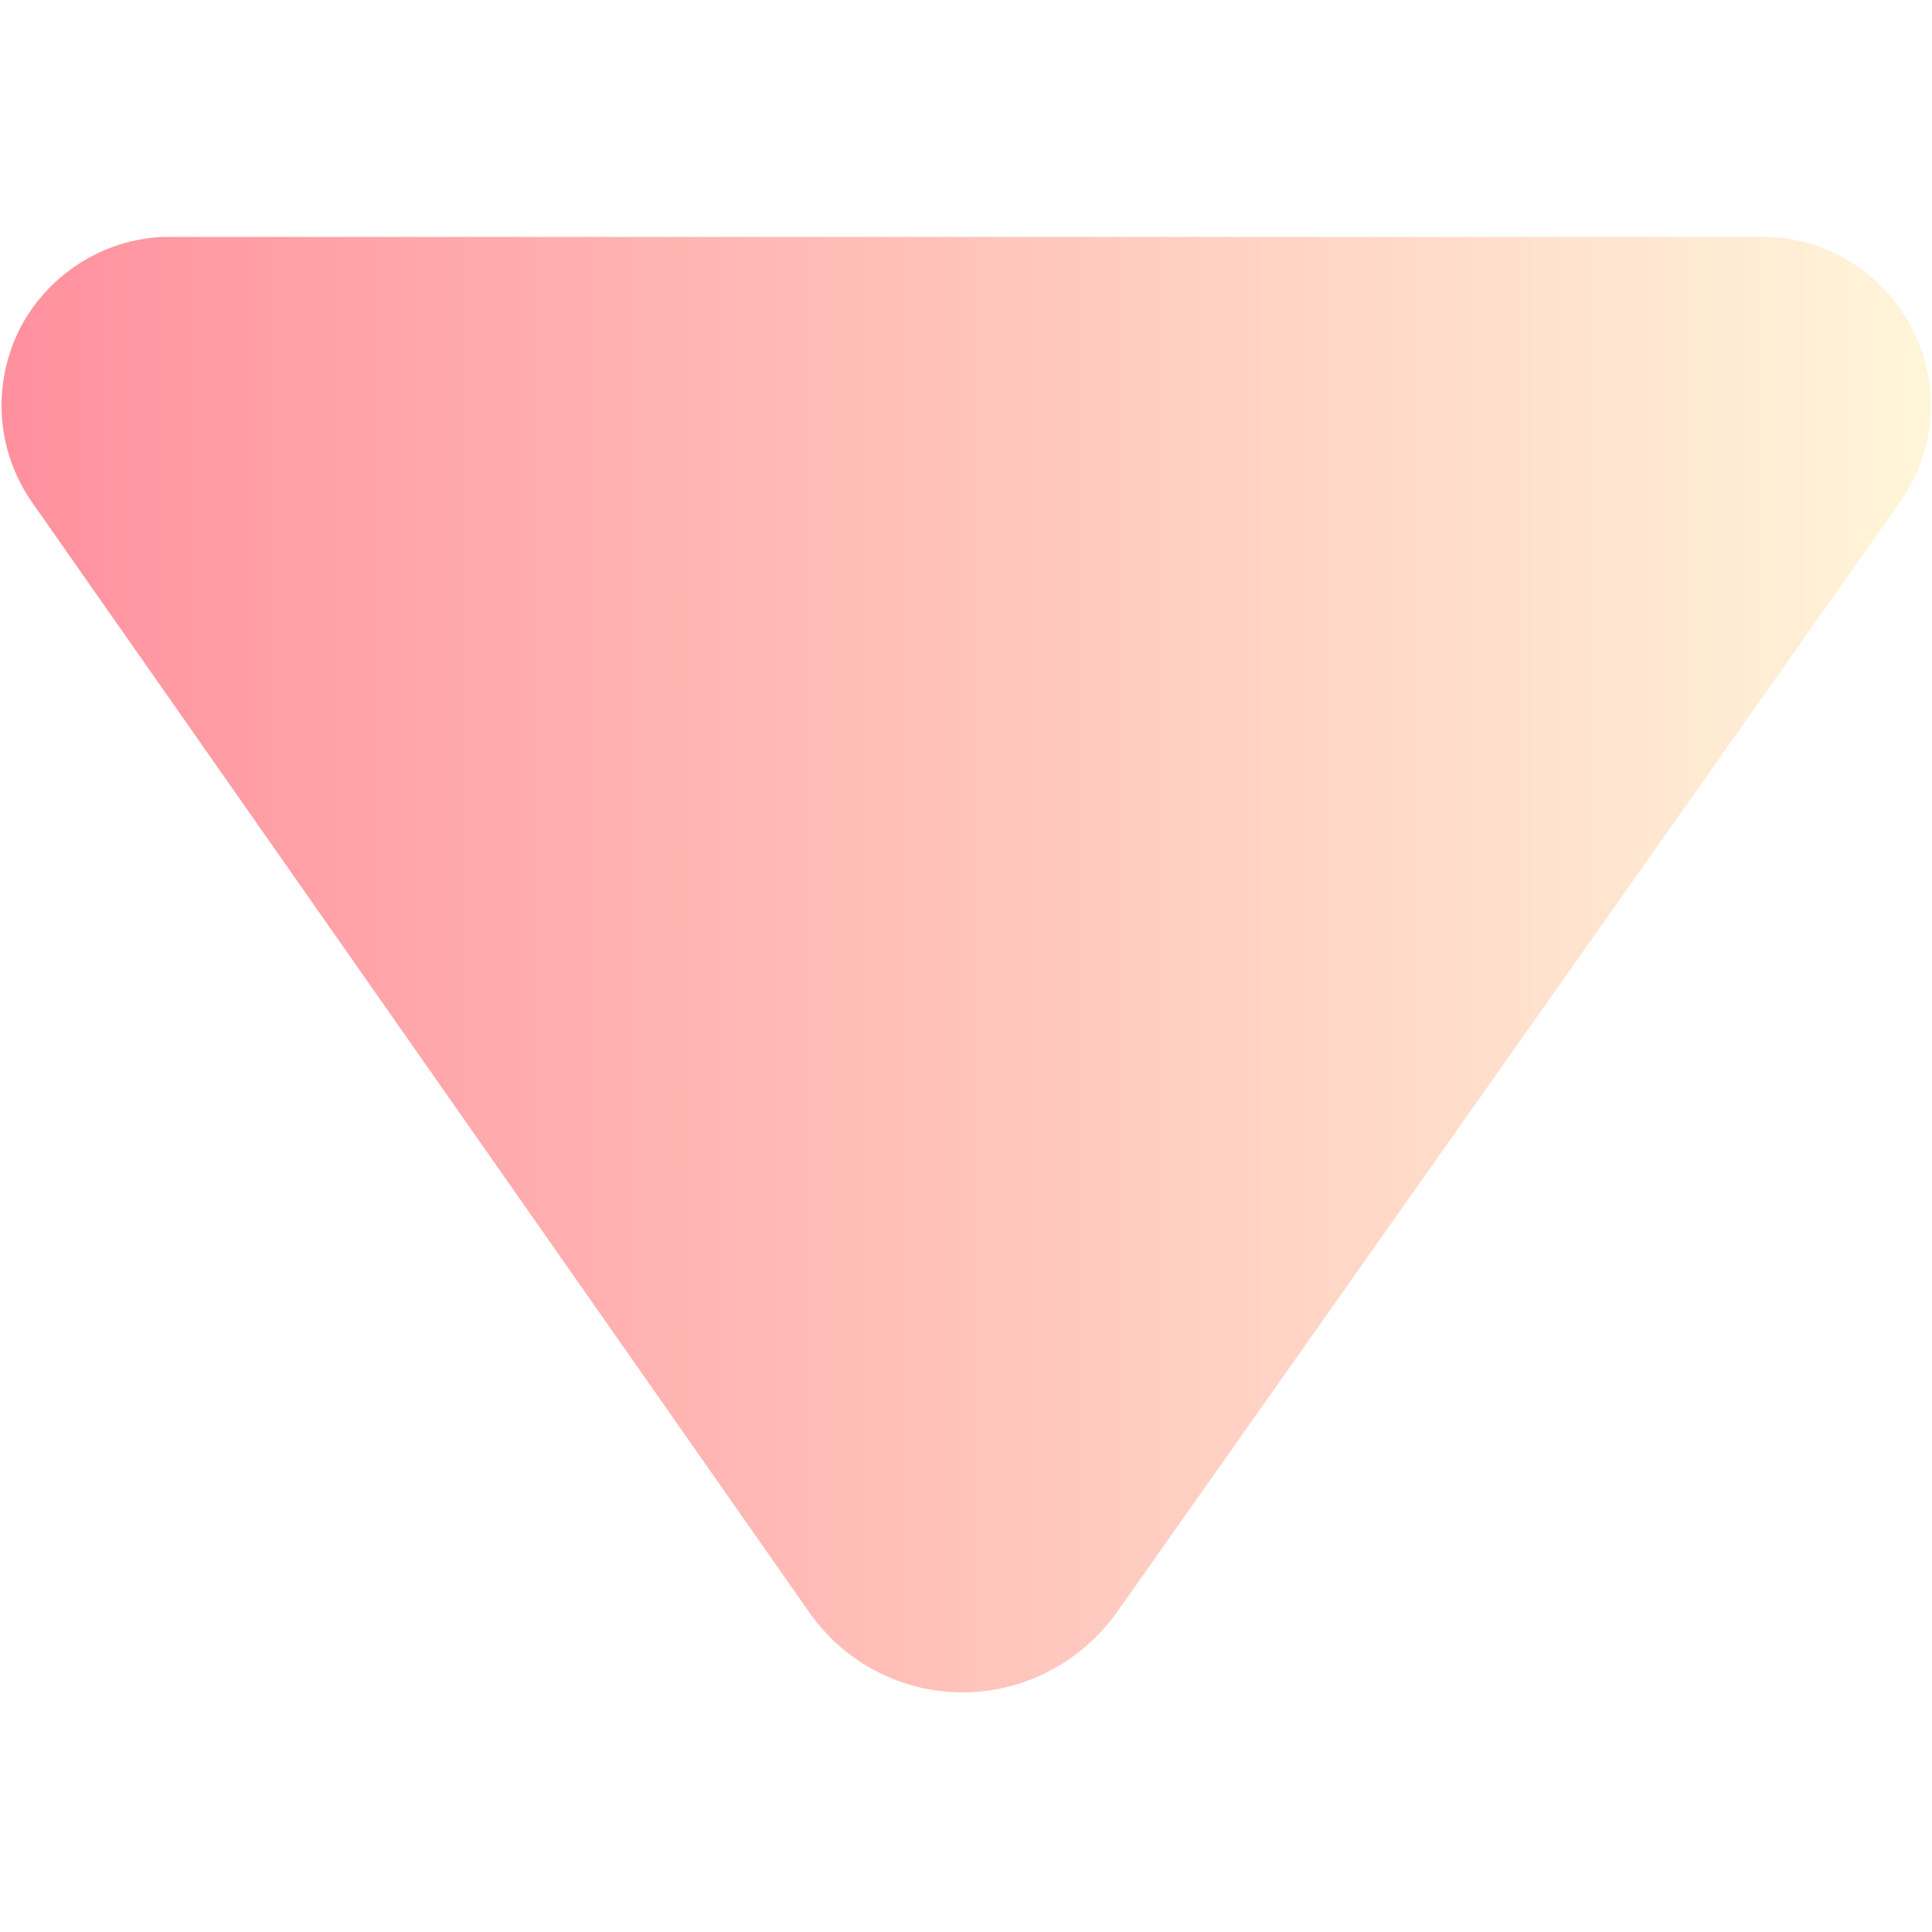
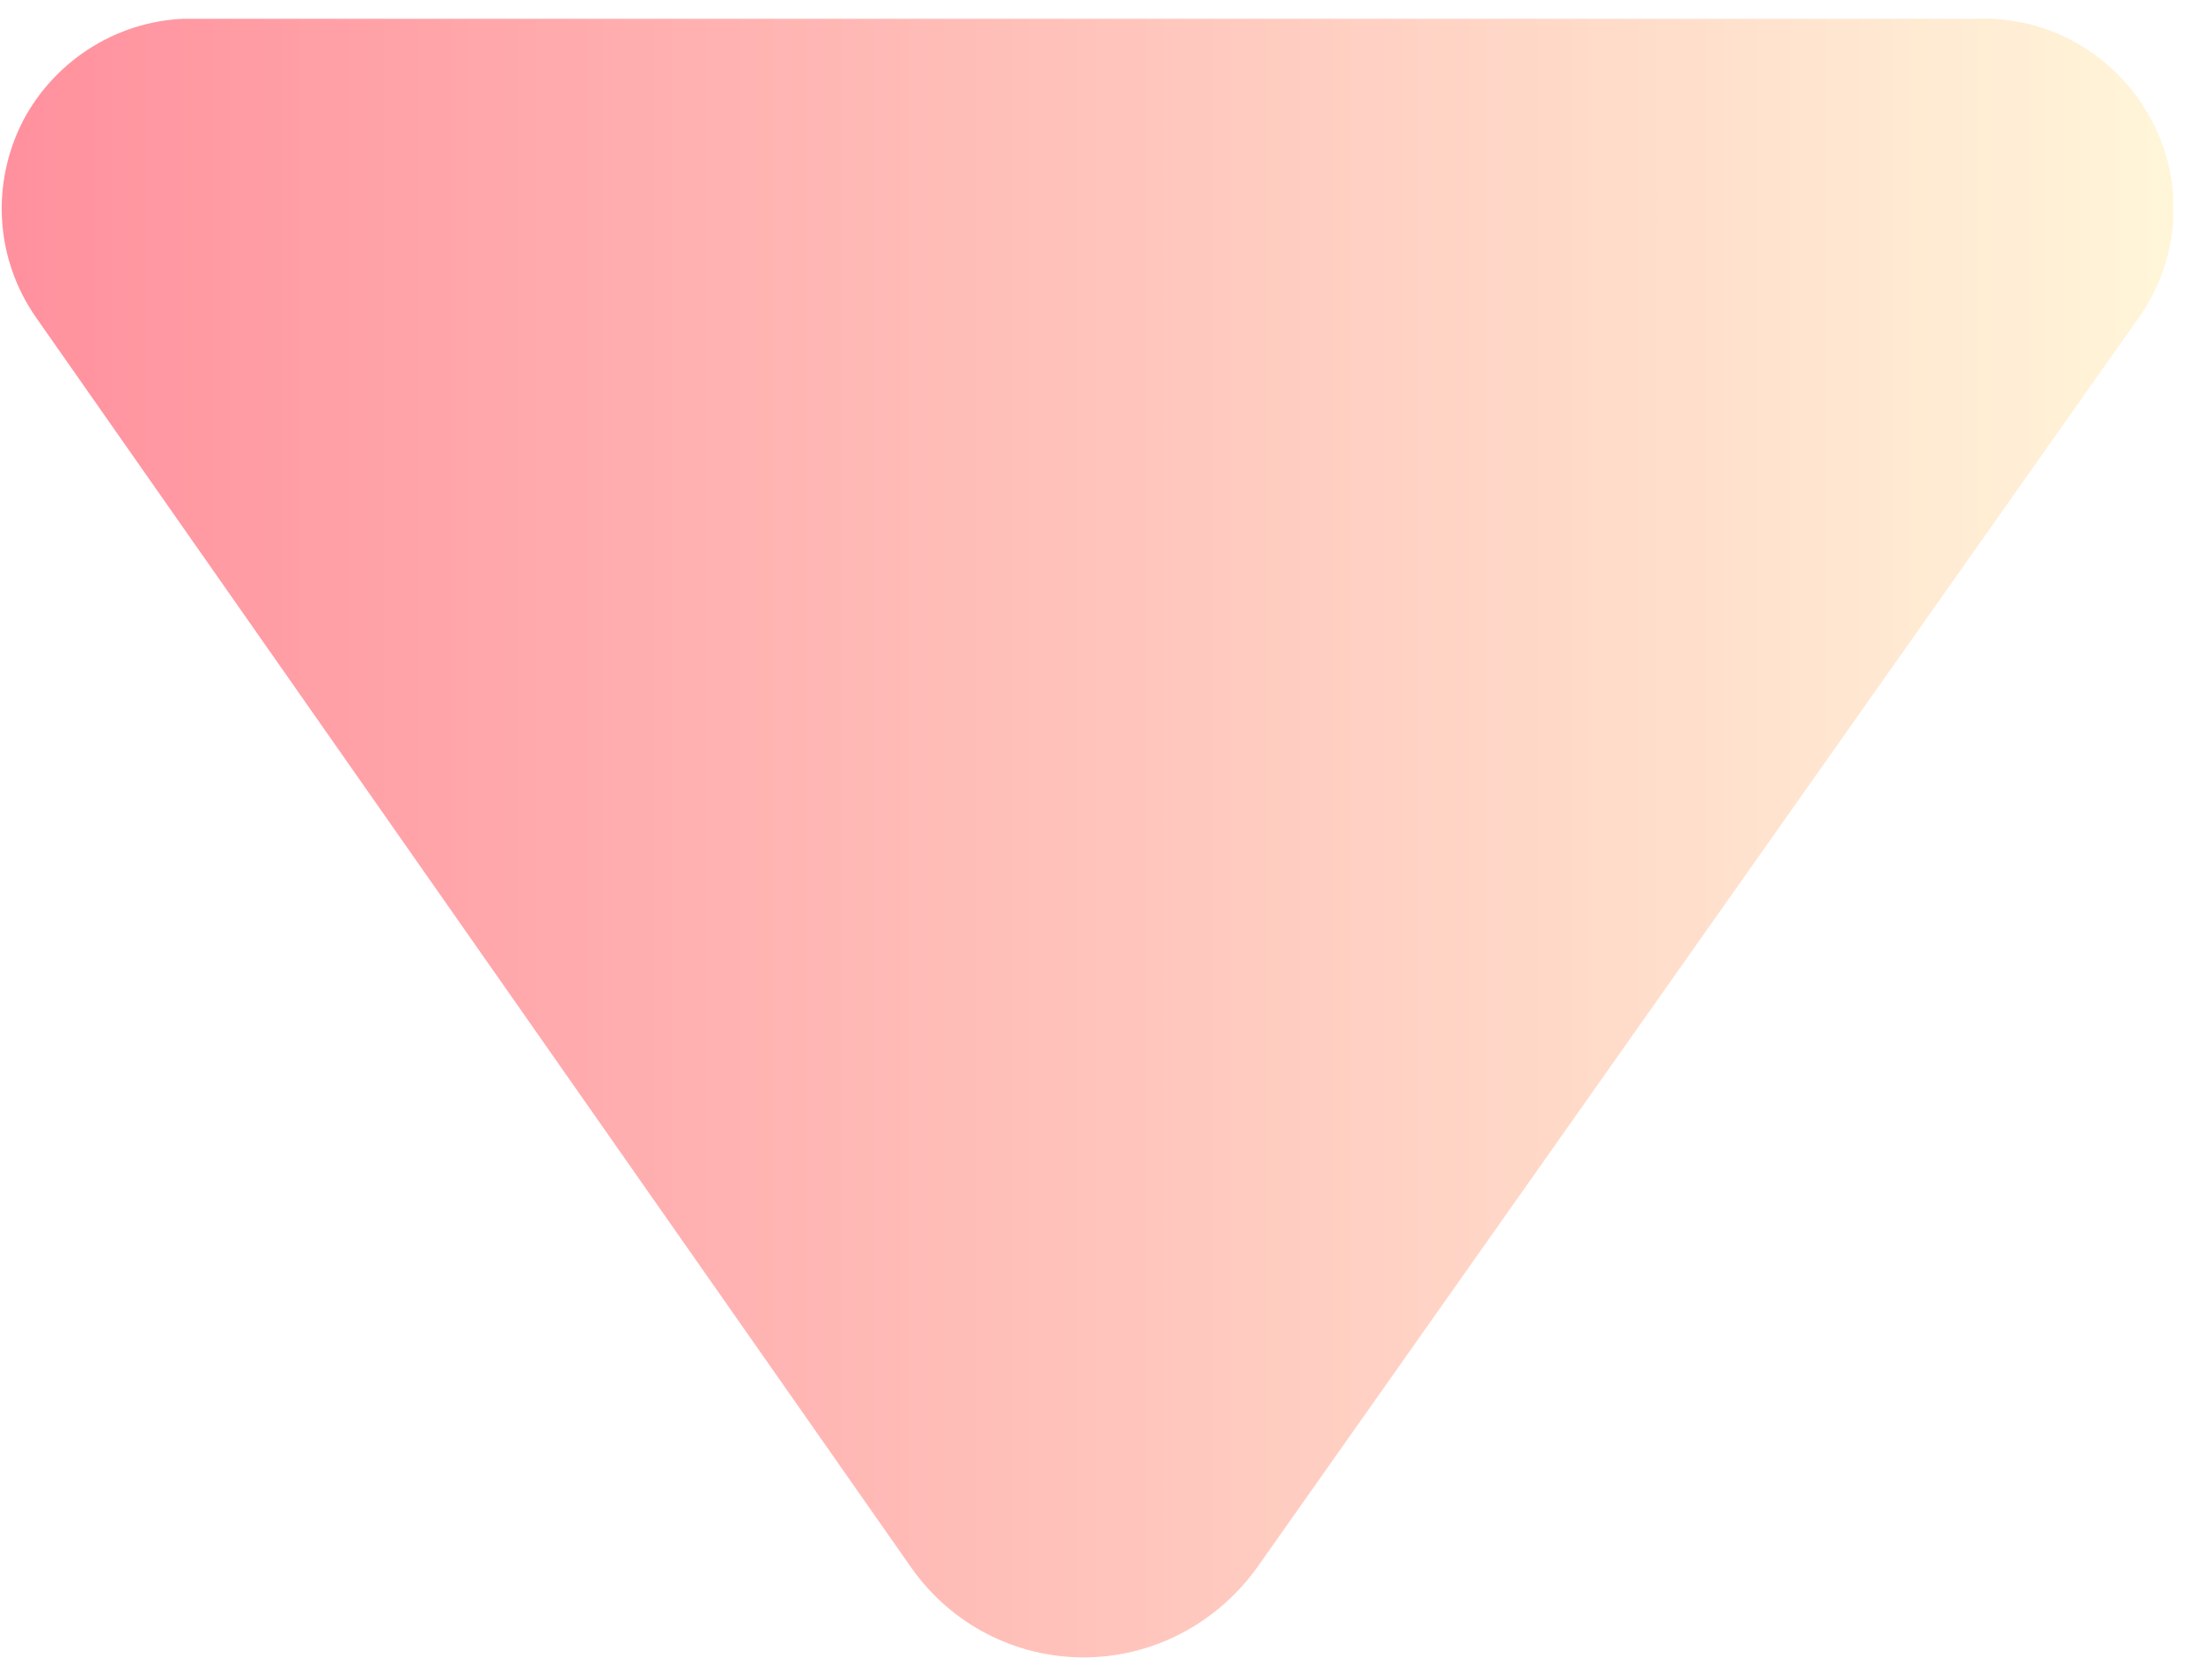
- <svg xmlns="http://www.w3.org/2000/svg" width="900" zoomAndPan="magnify" viewBox="0 0 675 675" height="900" preserveAspectRatio="xMidYMid meet" version="1.0">
+ <svg xmlns="http://www.w3.org/2000/svg" version="1.0" preserveAspectRatio="xMidYMid meet" viewBox="0 76.95 683.1 521.1" zoomAndPan="magnify" style="max-height: 500px" width="683.1" height="521.1">
  <defs>
    <clipPath id="165d958003">
-       <path d="M 0.5 82.777 L 674.5 82.777 L 674.5 591.273 L 0.5 591.273 Z M 0.5 82.777 " clip-rule="nonzero" />
+       <path clip-rule="nonzero" d="M 0.5 82.777 L 674.5 82.777 L 674.5 591.273 L 0.5 591.273 Z M 0.5 82.777" />
    </clipPath>
    <clipPath id="23ae3ba996">
-       <path d="M 59.438 82.719 L 615.562 82.719 C 637.809 82.719 657.656 95.039 667.926 114.547 C 678.191 134.055 676.48 157.668 663.816 175.465 L 390.031 563.555 C 377.371 581.008 357.52 591.273 336.301 591.273 C 315.082 591.273 295.234 581.008 282.914 563.555 L 11.184 175.465 C -1.48 157.324 -2.848 134.055 7.074 114.547 C 17.344 95.039 37.535 82.719 59.438 82.719 Z M 59.438 82.719 " clip-rule="nonzero" />
+       <path clip-rule="nonzero" d="M 59.438 82.719 L 615.562 82.719 C 637.809 82.719 657.656 95.039 667.926 114.547 C 678.191 134.055 676.48 157.668 663.816 175.465 L 390.031 563.555 C 377.371 581.008 357.52 591.273 336.301 591.273 C 315.082 591.273 295.234 581.008 282.914 563.555 L 11.184 175.465 C -1.48 157.324 -2.848 134.055 7.074 114.547 C 17.344 95.039 37.535 82.719 59.438 82.719 Z M 59.438 82.719" />
    </clipPath>
-     <linearGradient x1="-0.022" gradientTransform="matrix(-3.422309, 0, 0, -3.422309, 674.4263, 591.2735)" y1="74.294" x2="196.922" gradientUnits="userSpaceOnUse" y2="74.294" id="164188a9be">
-       <stop stop-opacity="1" stop-color="rgb(100%, 96.1%, 85.1%)" offset="0" />
-       <stop stop-opacity="1" stop-color="rgb(100%, 95.947%, 85.008%)" offset="0.008" />
-       <stop stop-opacity="1" stop-color="rgb(100%, 95.639%, 84.827%)" offset="0.016" />
-       <stop stop-opacity="1" stop-color="rgb(100%, 95.329%, 84.642%)" offset="0.023" />
-       <stop stop-opacity="1" stop-color="rgb(100%, 95.02%, 84.459%)" offset="0.031" />
-       <stop stop-opacity="1" stop-color="rgb(100%, 94.711%, 84.276%)" offset="0.039" />
-       <stop stop-opacity="1" stop-color="rgb(100%, 94.402%, 84.091%)" offset="0.047" />
-       <stop stop-opacity="1" stop-color="rgb(100%, 94.092%, 83.908%)" offset="0.055" />
-       <stop stop-opacity="1" stop-color="rgb(100%, 93.782%, 83.725%)" offset="0.062" />
-       <stop stop-opacity="1" stop-color="rgb(100%, 93.472%, 83.54%)" offset="0.07" />
-       <stop stop-opacity="1" stop-color="rgb(100%, 93.164%, 83.357%)" offset="0.078" />
-       <stop stop-opacity="1" stop-color="rgb(100%, 92.854%, 83.174%)" offset="0.086" />
-       <stop stop-opacity="1" stop-color="rgb(100%, 92.545%, 82.99%)" offset="0.094" />
-       <stop stop-opacity="1" stop-color="rgb(100%, 92.235%, 82.806%)" offset="0.102" />
-       <stop stop-opacity="1" stop-color="rgb(100%, 91.925%, 82.623%)" offset="0.109" />
-       <stop stop-opacity="1" stop-color="rgb(100%, 91.617%, 82.439%)" offset="0.117" />
-       <stop stop-opacity="1" stop-color="rgb(100%, 91.307%, 82.256%)" offset="0.125" />
-       <stop stop-opacity="1" stop-color="rgb(100%, 90.997%, 82.072%)" offset="0.133" />
-       <stop stop-opacity="1" stop-color="rgb(100%, 90.688%, 81.888%)" offset="0.141" />
-       <stop stop-opacity="1" stop-color="rgb(100%, 90.379%, 81.705%)" offset="0.148" />
-       <stop stop-opacity="1" stop-color="rgb(100%, 90.07%, 81.522%)" offset="0.156" />
-       <stop stop-opacity="1" stop-color="rgb(100%, 89.76%, 81.337%)" offset="0.164" />
-       <stop stop-opacity="1" stop-color="rgb(100%, 89.45%, 81.154%)" offset="0.172" />
-       <stop stop-opacity="1" stop-color="rgb(100%, 89.14%, 80.971%)" offset="0.18" />
-       <stop stop-opacity="1" stop-color="rgb(100%, 88.832%, 80.786%)" offset="0.188" />
-       <stop stop-opacity="1" stop-color="rgb(100%, 88.522%, 80.603%)" offset="0.195" />
-       <stop stop-opacity="1" stop-color="rgb(100%, 88.213%, 80.418%)" offset="0.203" />
-       <stop stop-opacity="1" stop-color="rgb(100%, 87.903%, 80.235%)" offset="0.211" />
-       <stop stop-opacity="1" stop-color="rgb(100%, 87.593%, 80.052%)" offset="0.219" />
-       <stop stop-opacity="1" stop-color="rgb(100%, 87.285%, 79.868%)" offset="0.227" />
-       <stop stop-opacity="1" stop-color="rgb(100%, 86.975%, 79.684%)" offset="0.234" />
-       <stop stop-opacity="1" stop-color="rgb(100%, 86.665%, 79.501%)" offset="0.242" />
-       <stop stop-opacity="1" stop-color="rgb(100%, 86.356%, 79.317%)" offset="0.25" />
-       <stop stop-opacity="1" stop-color="rgb(100%, 86.047%, 79.134%)" offset="0.258" />
-       <stop stop-opacity="1" stop-color="rgb(100%, 85.738%, 78.951%)" offset="0.266" />
-       <stop stop-opacity="1" stop-color="rgb(100%, 85.428%, 78.766%)" offset="0.273" />
-       <stop stop-opacity="1" stop-color="rgb(100%, 85.118%, 78.583%)" offset="0.281" />
-       <stop stop-opacity="1" stop-color="rgb(100%, 84.808%, 78.4%)" offset="0.289" />
-       <stop stop-opacity="1" stop-color="rgb(100%, 84.5%, 78.215%)" offset="0.297" />
-       <stop stop-opacity="1" stop-color="rgb(100%, 84.19%, 78.032%)" offset="0.305" />
-       <stop stop-opacity="1" stop-color="rgb(100%, 83.881%, 77.849%)" offset="0.312" />
-       <stop stop-opacity="1" stop-color="rgb(100%, 83.571%, 77.664%)" offset="0.32" />
-       <stop stop-opacity="1" stop-color="rgb(100%, 83.261%, 77.481%)" offset="0.328" />
-       <stop stop-opacity="1" stop-color="rgb(100%, 82.953%, 77.298%)" offset="0.336" />
-       <stop stop-opacity="1" stop-color="rgb(100%, 82.643%, 77.113%)" offset="0.344" />
-       <stop stop-opacity="1" stop-color="rgb(100%, 82.333%, 76.93%)" offset="0.352" />
-       <stop stop-opacity="1" stop-color="rgb(100%, 82.024%, 76.747%)" offset="0.359" />
-       <stop stop-opacity="1" stop-color="rgb(100%, 81.714%, 76.562%)" offset="0.367" />
-       <stop stop-opacity="1" stop-color="rgb(100%, 81.406%, 76.379%)" offset="0.375" />
-       <stop stop-opacity="1" stop-color="rgb(100%, 81.096%, 76.196%)" offset="0.383" />
-       <stop stop-opacity="1" stop-color="rgb(100%, 80.786%, 76.012%)" offset="0.391" />
-       <stop stop-opacity="1" stop-color="rgb(100%, 80.476%, 75.829%)" offset="0.398" />
-       <stop stop-opacity="1" stop-color="rgb(100%, 80.168%, 75.645%)" offset="0.406" />
-       <stop stop-opacity="1" stop-color="rgb(100%, 79.858%, 75.461%)" offset="0.414" />
-       <stop stop-opacity="1" stop-color="rgb(100%, 79.549%, 75.278%)" offset="0.422" />
-       <stop stop-opacity="1" stop-color="rgb(100%, 79.239%, 75.095%)" offset="0.43" />
-       <stop stop-opacity="1" stop-color="rgb(100%, 78.929%, 74.91%)" offset="0.438" />
-       <stop stop-opacity="1" stop-color="rgb(100%, 78.621%, 74.727%)" offset="0.445" />
-       <stop stop-opacity="1" stop-color="rgb(100%, 78.311%, 74.544%)" offset="0.453" />
-       <stop stop-opacity="1" stop-color="rgb(100%, 78.001%, 74.359%)" offset="0.461" />
-       <stop stop-opacity="1" stop-color="rgb(100%, 77.692%, 74.176%)" offset="0.469" />
-       <stop stop-opacity="1" stop-color="rgb(100%, 77.382%, 73.993%)" offset="0.477" />
-       <stop stop-opacity="1" stop-color="rgb(100%, 77.074%, 73.808%)" offset="0.484" />
-       <stop stop-opacity="1" stop-color="rgb(100%, 76.764%, 73.625%)" offset="0.492" />
-       <stop stop-opacity="1" stop-color="rgb(100%, 76.454%, 73.442%)" offset="0.5" />
-       <stop stop-opacity="1" stop-color="rgb(100%, 76.144%, 73.257%)" offset="0.508" />
-       <stop stop-opacity="1" stop-color="rgb(100%, 75.836%, 73.074%)" offset="0.516" />
-       <stop stop-opacity="1" stop-color="rgb(100%, 75.526%, 72.891%)" offset="0.523" />
-       <stop stop-opacity="1" stop-color="rgb(100%, 75.217%, 72.707%)" offset="0.531" />
-       <stop stop-opacity="1" stop-color="rgb(100%, 74.907%, 72.523%)" offset="0.539" />
-       <stop stop-opacity="1" stop-color="rgb(100%, 74.597%, 72.34%)" offset="0.547" />
-       <stop stop-opacity="1" stop-color="rgb(100%, 74.289%, 72.156%)" offset="0.555" />
-       <stop stop-opacity="1" stop-color="rgb(100%, 73.979%, 71.973%)" offset="0.562" />
-       <stop stop-opacity="1" stop-color="rgb(100%, 73.669%, 71.788%)" offset="0.57" />
-       <stop stop-opacity="1" stop-color="rgb(100%, 73.36%, 71.605%)" offset="0.578" />
-       <stop stop-opacity="1" stop-color="rgb(100%, 73.05%, 71.422%)" offset="0.586" />
-       <stop stop-opacity="1" stop-color="rgb(100%, 72.742%, 71.237%)" offset="0.594" />
-       <stop stop-opacity="1" stop-color="rgb(100%, 72.432%, 71.054%)" offset="0.602" />
-       <stop stop-opacity="1" stop-color="rgb(100%, 72.122%, 70.871%)" offset="0.609" />
-       <stop stop-opacity="1" stop-color="rgb(100%, 71.812%, 70.686%)" offset="0.617" />
-       <stop stop-opacity="1" stop-color="rgb(100%, 71.504%, 70.503%)" offset="0.625" />
-       <stop stop-opacity="1" stop-color="rgb(100%, 71.194%, 70.32%)" offset="0.633" />
-       <stop stop-opacity="1" stop-color="rgb(100%, 70.885%, 70.135%)" offset="0.641" />
-       <stop stop-opacity="1" stop-color="rgb(100%, 70.575%, 69.952%)" offset="0.648" />
-       <stop stop-opacity="1" stop-color="rgb(100%, 70.265%, 69.769%)" offset="0.656" />
-       <stop stop-opacity="1" stop-color="rgb(100%, 69.957%, 69.585%)" offset="0.664" />
-       <stop stop-opacity="1" stop-color="rgb(100%, 69.647%, 69.402%)" offset="0.672" />
-       <stop stop-opacity="1" stop-color="rgb(100%, 69.337%, 69.218%)" offset="0.68" />
-       <stop stop-opacity="1" stop-color="rgb(100%, 69.028%, 69.034%)" offset="0.688" />
-       <stop stop-opacity="1" stop-color="rgb(100%, 68.718%, 68.851%)" offset="0.695" />
-       <stop stop-opacity="1" stop-color="rgb(100%, 68.41%, 68.668%)" offset="0.703" />
-       <stop stop-opacity="1" stop-color="rgb(100%, 68.1%, 68.483%)" offset="0.711" />
-       <stop stop-opacity="1" stop-color="rgb(100%, 67.79%, 68.3%)" offset="0.719" />
-       <stop stop-opacity="1" stop-color="rgb(100%, 67.48%, 68.117%)" offset="0.727" />
-       <stop stop-opacity="1" stop-color="rgb(100%, 67.172%, 67.932%)" offset="0.734" />
-       <stop stop-opacity="1" stop-color="rgb(100%, 66.862%, 67.749%)" offset="0.742" />
-       <stop stop-opacity="1" stop-color="rgb(100%, 66.553%, 67.566%)" offset="0.75" />
-       <stop stop-opacity="1" stop-color="rgb(100%, 66.243%, 67.381%)" offset="0.758" />
-       <stop stop-opacity="1" stop-color="rgb(100%, 65.933%, 67.198%)" offset="0.766" />
-       <stop stop-opacity="1" stop-color="rgb(100%, 65.625%, 67.015%)" offset="0.773" />
-       <stop stop-opacity="1" stop-color="rgb(100%, 65.315%, 66.83%)" offset="0.781" />
-       <stop stop-opacity="1" stop-color="rgb(100%, 65.005%, 66.647%)" offset="0.789" />
-       <stop stop-opacity="1" stop-color="rgb(100%, 64.696%, 66.464%)" offset="0.797" />
-       <stop stop-opacity="1" stop-color="rgb(100%, 64.386%, 66.28%)" offset="0.805" />
-       <stop stop-opacity="1" stop-color="rgb(100%, 64.078%, 66.096%)" offset="0.812" />
-       <stop stop-opacity="1" stop-color="rgb(100%, 63.768%, 65.913%)" offset="0.82" />
-       <stop stop-opacity="1" stop-color="rgb(100%, 63.458%, 65.729%)" offset="0.828" />
-       <stop stop-opacity="1" stop-color="rgb(100%, 63.148%, 65.546%)" offset="0.836" />
-       <stop stop-opacity="1" stop-color="rgb(100%, 62.84%, 65.363%)" offset="0.844" />
-       <stop stop-opacity="1" stop-color="rgb(100%, 62.531%, 65.178%)" offset="0.852" />
-       <stop stop-opacity="1" stop-color="rgb(100%, 62.221%, 64.995%)" offset="0.859" />
-       <stop stop-opacity="1" stop-color="rgb(100%, 61.911%, 64.812%)" offset="0.867" />
-       <stop stop-opacity="1" stop-color="rgb(100%, 61.601%, 64.627%)" offset="0.875" />
-       <stop stop-opacity="1" stop-color="rgb(100%, 61.293%, 64.444%)" offset="0.883" />
-       <stop stop-opacity="1" stop-color="rgb(100%, 60.983%, 64.261%)" offset="0.891" />
-       <stop stop-opacity="1" stop-color="rgb(100%, 60.674%, 64.076%)" offset="0.898" />
-       <stop stop-opacity="1" stop-color="rgb(100%, 60.364%, 63.893%)" offset="0.906" />
-       <stop stop-opacity="1" stop-color="rgb(100%, 60.054%, 63.71%)" offset="0.914" />
-       <stop stop-opacity="1" stop-color="rgb(100%, 59.746%, 63.525%)" offset="0.922" />
-       <stop stop-opacity="1" stop-color="rgb(100%, 59.436%, 63.342%)" offset="0.93" />
-       <stop stop-opacity="1" stop-color="rgb(100%, 59.126%, 63.158%)" offset="0.938" />
-       <stop stop-opacity="1" stop-color="rgb(100%, 58.817%, 62.975%)" offset="0.945" />
-       <stop stop-opacity="1" stop-color="rgb(100%, 58.508%, 62.791%)" offset="0.953" />
-       <stop stop-opacity="1" stop-color="rgb(100%, 58.199%, 62.607%)" offset="0.961" />
-       <stop stop-opacity="1" stop-color="rgb(100%, 57.889%, 62.424%)" offset="0.969" />
-       <stop stop-opacity="1" stop-color="rgb(100%, 57.579%, 62.241%)" offset="0.977" />
-       <stop stop-opacity="1" stop-color="rgb(100%, 57.269%, 62.056%)" offset="0.984" />
-       <stop stop-opacity="1" stop-color="rgb(100%, 56.961%, 61.873%)" offset="0.992" />
-       <stop stop-opacity="1" stop-color="rgb(100%, 56.653%, 61.69%)" offset="1" />
+     <linearGradient id="164188a9be" y2="74.294" gradientUnits="userSpaceOnUse" x2="196.922" y1="74.294" gradientTransform="matrix(-3.422309, 0, 0, -3.422309, 674.4263, 591.2735)" x1="-0.022">
+       <stop offset="0" stop-color="rgb(100%, 96.1%, 85.1%)" stop-opacity="1" />
+       <stop offset="0.008" stop-color="rgb(100%, 95.947%, 85.008%)" stop-opacity="1" />
+       <stop offset="0.016" stop-color="rgb(100%, 95.639%, 84.827%)" stop-opacity="1" />
+       <stop offset="0.023" stop-color="rgb(100%, 95.329%, 84.642%)" stop-opacity="1" />
+       <stop offset="0.031" stop-color="rgb(100%, 95.02%, 84.459%)" stop-opacity="1" />
+       <stop offset="0.039" stop-color="rgb(100%, 94.711%, 84.276%)" stop-opacity="1" />
+       <stop offset="0.047" stop-color="rgb(100%, 94.402%, 84.091%)" stop-opacity="1" />
+       <stop offset="0.055" stop-color="rgb(100%, 94.092%, 83.908%)" stop-opacity="1" />
+       <stop offset="0.062" stop-color="rgb(100%, 93.782%, 83.725%)" stop-opacity="1" />
+       <stop offset="0.07" stop-color="rgb(100%, 93.472%, 83.54%)" stop-opacity="1" />
+       <stop offset="0.078" stop-color="rgb(100%, 93.164%, 83.357%)" stop-opacity="1" />
+       <stop offset="0.086" stop-color="rgb(100%, 92.854%, 83.174%)" stop-opacity="1" />
+       <stop offset="0.094" stop-color="rgb(100%, 92.545%, 82.99%)" stop-opacity="1" />
+       <stop offset="0.102" stop-color="rgb(100%, 92.235%, 82.806%)" stop-opacity="1" />
+       <stop offset="0.109" stop-color="rgb(100%, 91.925%, 82.623%)" stop-opacity="1" />
+       <stop offset="0.117" stop-color="rgb(100%, 91.617%, 82.439%)" stop-opacity="1" />
+       <stop offset="0.125" stop-color="rgb(100%, 91.307%, 82.256%)" stop-opacity="1" />
+       <stop offset="0.133" stop-color="rgb(100%, 90.997%, 82.072%)" stop-opacity="1" />
+       <stop offset="0.141" stop-color="rgb(100%, 90.688%, 81.888%)" stop-opacity="1" />
+       <stop offset="0.148" stop-color="rgb(100%, 90.379%, 81.705%)" stop-opacity="1" />
+       <stop offset="0.156" stop-color="rgb(100%, 90.07%, 81.522%)" stop-opacity="1" />
+       <stop offset="0.164" stop-color="rgb(100%, 89.76%, 81.337%)" stop-opacity="1" />
+       <stop offset="0.172" stop-color="rgb(100%, 89.45%, 81.154%)" stop-opacity="1" />
+       <stop offset="0.18" stop-color="rgb(100%, 89.14%, 80.971%)" stop-opacity="1" />
+       <stop offset="0.188" stop-color="rgb(100%, 88.832%, 80.786%)" stop-opacity="1" />
+       <stop offset="0.195" stop-color="rgb(100%, 88.522%, 80.603%)" stop-opacity="1" />
+       <stop offset="0.203" stop-color="rgb(100%, 88.213%, 80.418%)" stop-opacity="1" />
+       <stop offset="0.211" stop-color="rgb(100%, 87.903%, 80.235%)" stop-opacity="1" />
+       <stop offset="0.219" stop-color="rgb(100%, 87.593%, 80.052%)" stop-opacity="1" />
+       <stop offset="0.227" stop-color="rgb(100%, 87.285%, 79.868%)" stop-opacity="1" />
+       <stop offset="0.234" stop-color="rgb(100%, 86.975%, 79.684%)" stop-opacity="1" />
+       <stop offset="0.242" stop-color="rgb(100%, 86.665%, 79.501%)" stop-opacity="1" />
+       <stop offset="0.25" stop-color="rgb(100%, 86.356%, 79.317%)" stop-opacity="1" />
+       <stop offset="0.258" stop-color="rgb(100%, 86.047%, 79.134%)" stop-opacity="1" />
+       <stop offset="0.266" stop-color="rgb(100%, 85.738%, 78.951%)" stop-opacity="1" />
+       <stop offset="0.273" stop-color="rgb(100%, 85.428%, 78.766%)" stop-opacity="1" />
+       <stop offset="0.281" stop-color="rgb(100%, 85.118%, 78.583%)" stop-opacity="1" />
+       <stop offset="0.289" stop-color="rgb(100%, 84.808%, 78.4%)" stop-opacity="1" />
+       <stop offset="0.297" stop-color="rgb(100%, 84.5%, 78.215%)" stop-opacity="1" />
+       <stop offset="0.305" stop-color="rgb(100%, 84.19%, 78.032%)" stop-opacity="1" />
+       <stop offset="0.312" stop-color="rgb(100%, 83.881%, 77.849%)" stop-opacity="1" />
+       <stop offset="0.32" stop-color="rgb(100%, 83.571%, 77.664%)" stop-opacity="1" />
+       <stop offset="0.328" stop-color="rgb(100%, 83.261%, 77.481%)" stop-opacity="1" />
+       <stop offset="0.336" stop-color="rgb(100%, 82.953%, 77.298%)" stop-opacity="1" />
+       <stop offset="0.344" stop-color="rgb(100%, 82.643%, 77.113%)" stop-opacity="1" />
+       <stop offset="0.352" stop-color="rgb(100%, 82.333%, 76.93%)" stop-opacity="1" />
+       <stop offset="0.359" stop-color="rgb(100%, 82.024%, 76.747%)" stop-opacity="1" />
+       <stop offset="0.367" stop-color="rgb(100%, 81.714%, 76.562%)" stop-opacity="1" />
+       <stop offset="0.375" stop-color="rgb(100%, 81.406%, 76.379%)" stop-opacity="1" />
+       <stop offset="0.383" stop-color="rgb(100%, 81.096%, 76.196%)" stop-opacity="1" />
+       <stop offset="0.391" stop-color="rgb(100%, 80.786%, 76.012%)" stop-opacity="1" />
+       <stop offset="0.398" stop-color="rgb(100%, 80.476%, 75.829%)" stop-opacity="1" />
+       <stop offset="0.406" stop-color="rgb(100%, 80.168%, 75.645%)" stop-opacity="1" />
+       <stop offset="0.414" stop-color="rgb(100%, 79.858%, 75.461%)" stop-opacity="1" />
+       <stop offset="0.422" stop-color="rgb(100%, 79.549%, 75.278%)" stop-opacity="1" />
+       <stop offset="0.43" stop-color="rgb(100%, 79.239%, 75.095%)" stop-opacity="1" />
+       <stop offset="0.438" stop-color="rgb(100%, 78.929%, 74.91%)" stop-opacity="1" />
+       <stop offset="0.445" stop-color="rgb(100%, 78.621%, 74.727%)" stop-opacity="1" />
+       <stop offset="0.453" stop-color="rgb(100%, 78.311%, 74.544%)" stop-opacity="1" />
+       <stop offset="0.461" stop-color="rgb(100%, 78.001%, 74.359%)" stop-opacity="1" />
+       <stop offset="0.469" stop-color="rgb(100%, 77.692%, 74.176%)" stop-opacity="1" />
+       <stop offset="0.477" stop-color="rgb(100%, 77.382%, 73.993%)" stop-opacity="1" />
+       <stop offset="0.484" stop-color="rgb(100%, 77.074%, 73.808%)" stop-opacity="1" />
+       <stop offset="0.492" stop-color="rgb(100%, 76.764%, 73.625%)" stop-opacity="1" />
+       <stop offset="0.5" stop-color="rgb(100%, 76.454%, 73.442%)" stop-opacity="1" />
+       <stop offset="0.508" stop-color="rgb(100%, 76.144%, 73.257%)" stop-opacity="1" />
+       <stop offset="0.516" stop-color="rgb(100%, 75.836%, 73.074%)" stop-opacity="1" />
+       <stop offset="0.523" stop-color="rgb(100%, 75.526%, 72.891%)" stop-opacity="1" />
+       <stop offset="0.531" stop-color="rgb(100%, 75.217%, 72.707%)" stop-opacity="1" />
+       <stop offset="0.539" stop-color="rgb(100%, 74.907%, 72.523%)" stop-opacity="1" />
+       <stop offset="0.547" stop-color="rgb(100%, 74.597%, 72.34%)" stop-opacity="1" />
+       <stop offset="0.555" stop-color="rgb(100%, 74.289%, 72.156%)" stop-opacity="1" />
+       <stop offset="0.562" stop-color="rgb(100%, 73.979%, 71.973%)" stop-opacity="1" />
+       <stop offset="0.57" stop-color="rgb(100%, 73.669%, 71.788%)" stop-opacity="1" />
+       <stop offset="0.578" stop-color="rgb(100%, 73.36%, 71.605%)" stop-opacity="1" />
+       <stop offset="0.586" stop-color="rgb(100%, 73.05%, 71.422%)" stop-opacity="1" />
+       <stop offset="0.594" stop-color="rgb(100%, 72.742%, 71.237%)" stop-opacity="1" />
+       <stop offset="0.602" stop-color="rgb(100%, 72.432%, 71.054%)" stop-opacity="1" />
+       <stop offset="0.609" stop-color="rgb(100%, 72.122%, 70.871%)" stop-opacity="1" />
+       <stop offset="0.617" stop-color="rgb(100%, 71.812%, 70.686%)" stop-opacity="1" />
+       <stop offset="0.625" stop-color="rgb(100%, 71.504%, 70.503%)" stop-opacity="1" />
+       <stop offset="0.633" stop-color="rgb(100%, 71.194%, 70.32%)" stop-opacity="1" />
+       <stop offset="0.641" stop-color="rgb(100%, 70.885%, 70.135%)" stop-opacity="1" />
+       <stop offset="0.648" stop-color="rgb(100%, 70.575%, 69.952%)" stop-opacity="1" />
+       <stop offset="0.656" stop-color="rgb(100%, 70.265%, 69.769%)" stop-opacity="1" />
+       <stop offset="0.664" stop-color="rgb(100%, 69.957%, 69.585%)" stop-opacity="1" />
+       <stop offset="0.672" stop-color="rgb(100%, 69.647%, 69.402%)" stop-opacity="1" />
+       <stop offset="0.68" stop-color="rgb(100%, 69.337%, 69.218%)" stop-opacity="1" />
+       <stop offset="0.688" stop-color="rgb(100%, 69.028%, 69.034%)" stop-opacity="1" />
+       <stop offset="0.695" stop-color="rgb(100%, 68.718%, 68.851%)" stop-opacity="1" />
+       <stop offset="0.703" stop-color="rgb(100%, 68.41%, 68.668%)" stop-opacity="1" />
+       <stop offset="0.711" stop-color="rgb(100%, 68.1%, 68.483%)" stop-opacity="1" />
+       <stop offset="0.719" stop-color="rgb(100%, 67.79%, 68.3%)" stop-opacity="1" />
+       <stop offset="0.727" stop-color="rgb(100%, 67.48%, 68.117%)" stop-opacity="1" />
+       <stop offset="0.734" stop-color="rgb(100%, 67.172%, 67.932%)" stop-opacity="1" />
+       <stop offset="0.742" stop-color="rgb(100%, 66.862%, 67.749%)" stop-opacity="1" />
+       <stop offset="0.75" stop-color="rgb(100%, 66.553%, 67.566%)" stop-opacity="1" />
+       <stop offset="0.758" stop-color="rgb(100%, 66.243%, 67.381%)" stop-opacity="1" />
+       <stop offset="0.766" stop-color="rgb(100%, 65.933%, 67.198%)" stop-opacity="1" />
+       <stop offset="0.773" stop-color="rgb(100%, 65.625%, 67.015%)" stop-opacity="1" />
+       <stop offset="0.781" stop-color="rgb(100%, 65.315%, 66.83%)" stop-opacity="1" />
+       <stop offset="0.789" stop-color="rgb(100%, 65.005%, 66.647%)" stop-opacity="1" />
+       <stop offset="0.797" stop-color="rgb(100%, 64.696%, 66.464%)" stop-opacity="1" />
+       <stop offset="0.805" stop-color="rgb(100%, 64.386%, 66.28%)" stop-opacity="1" />
+       <stop offset="0.812" stop-color="rgb(100%, 64.078%, 66.096%)" stop-opacity="1" />
+       <stop offset="0.82" stop-color="rgb(100%, 63.768%, 65.913%)" stop-opacity="1" />
+       <stop offset="0.828" stop-color="rgb(100%, 63.458%, 65.729%)" stop-opacity="1" />
+       <stop offset="0.836" stop-color="rgb(100%, 63.148%, 65.546%)" stop-opacity="1" />
+       <stop offset="0.844" stop-color="rgb(100%, 62.84%, 65.363%)" stop-opacity="1" />
+       <stop offset="0.852" stop-color="rgb(100%, 62.531%, 65.178%)" stop-opacity="1" />
+       <stop offset="0.859" stop-color="rgb(100%, 62.221%, 64.995%)" stop-opacity="1" />
+       <stop offset="0.867" stop-color="rgb(100%, 61.911%, 64.812%)" stop-opacity="1" />
+       <stop offset="0.875" stop-color="rgb(100%, 61.601%, 64.627%)" stop-opacity="1" />
+       <stop offset="0.883" stop-color="rgb(100%, 61.293%, 64.444%)" stop-opacity="1" />
+       <stop offset="0.891" stop-color="rgb(100%, 60.983%, 64.261%)" stop-opacity="1" />
+       <stop offset="0.898" stop-color="rgb(100%, 60.674%, 64.076%)" stop-opacity="1" />
+       <stop offset="0.906" stop-color="rgb(100%, 60.364%, 63.893%)" stop-opacity="1" />
+       <stop offset="0.914" stop-color="rgb(100%, 60.054%, 63.71%)" stop-opacity="1" />
+       <stop offset="0.922" stop-color="rgb(100%, 59.746%, 63.525%)" stop-opacity="1" />
+       <stop offset="0.93" stop-color="rgb(100%, 59.436%, 63.342%)" stop-opacity="1" />
+       <stop offset="0.938" stop-color="rgb(100%, 59.126%, 63.158%)" stop-opacity="1" />
+       <stop offset="0.945" stop-color="rgb(100%, 58.817%, 62.975%)" stop-opacity="1" />
+       <stop offset="0.953" stop-color="rgb(100%, 58.508%, 62.791%)" stop-opacity="1" />
+       <stop offset="0.961" stop-color="rgb(100%, 58.199%, 62.607%)" stop-opacity="1" />
+       <stop offset="0.969" stop-color="rgb(100%, 57.889%, 62.424%)" stop-opacity="1" />
+       <stop offset="0.977" stop-color="rgb(100%, 57.579%, 62.241%)" stop-opacity="1" />
+       <stop offset="0.984" stop-color="rgb(100%, 57.269%, 62.056%)" stop-opacity="1" />
+       <stop offset="0.992" stop-color="rgb(100%, 56.961%, 61.873%)" stop-opacity="1" />
+       <stop offset="1" stop-color="rgb(100%, 56.653%, 61.69%)" stop-opacity="1" />
    </linearGradient>
  </defs>
  <g clip-path="url(#165d958003)">
    <g clip-path="url(#23ae3ba996)">
-       <path fill="url(#164188a9be)" d="M 674.5 591.273 L 674.5 82.777 L 0.5 82.777 L 0.5 591.273 Z M 674.5 591.273 " fill-rule="nonzero" />
+       <path fill-rule="nonzero" d="M 674.5 591.273 L 674.5 82.777 L 0.5 82.777 L 0.5 591.273 Z M 674.5 591.273" fill="url(#164188a9be)" />
    </g>
  </g>
</svg>
